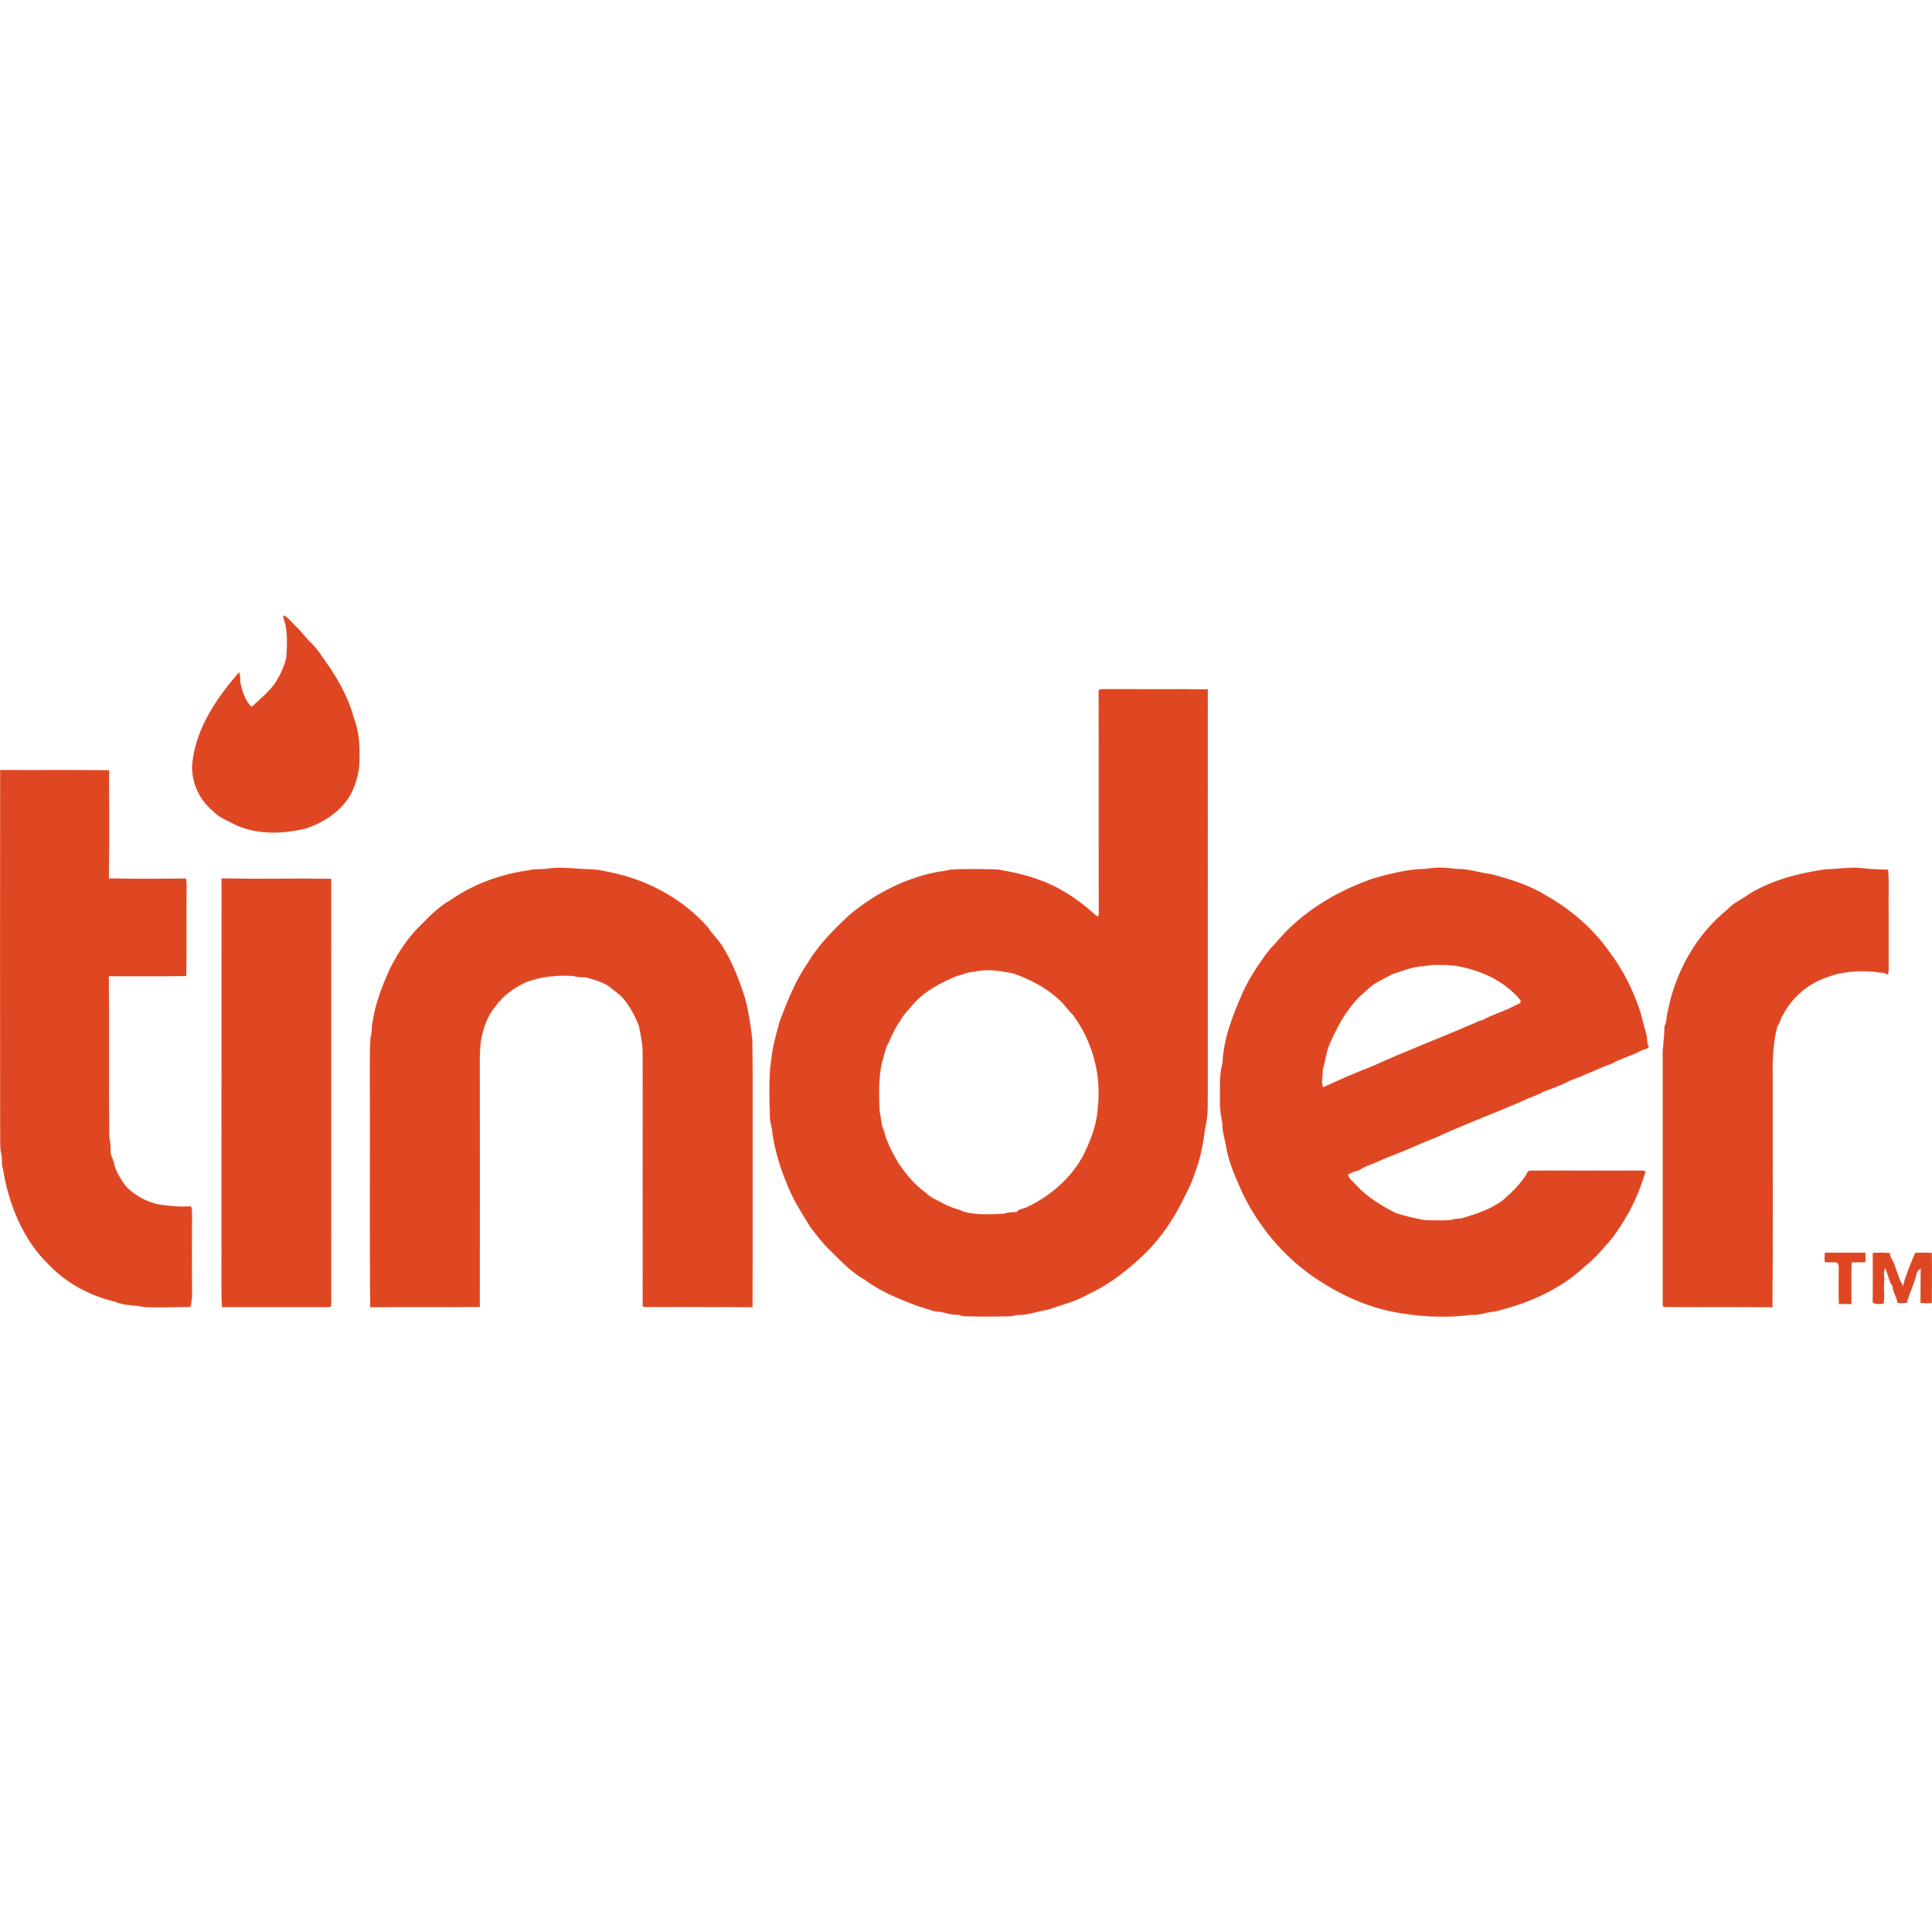
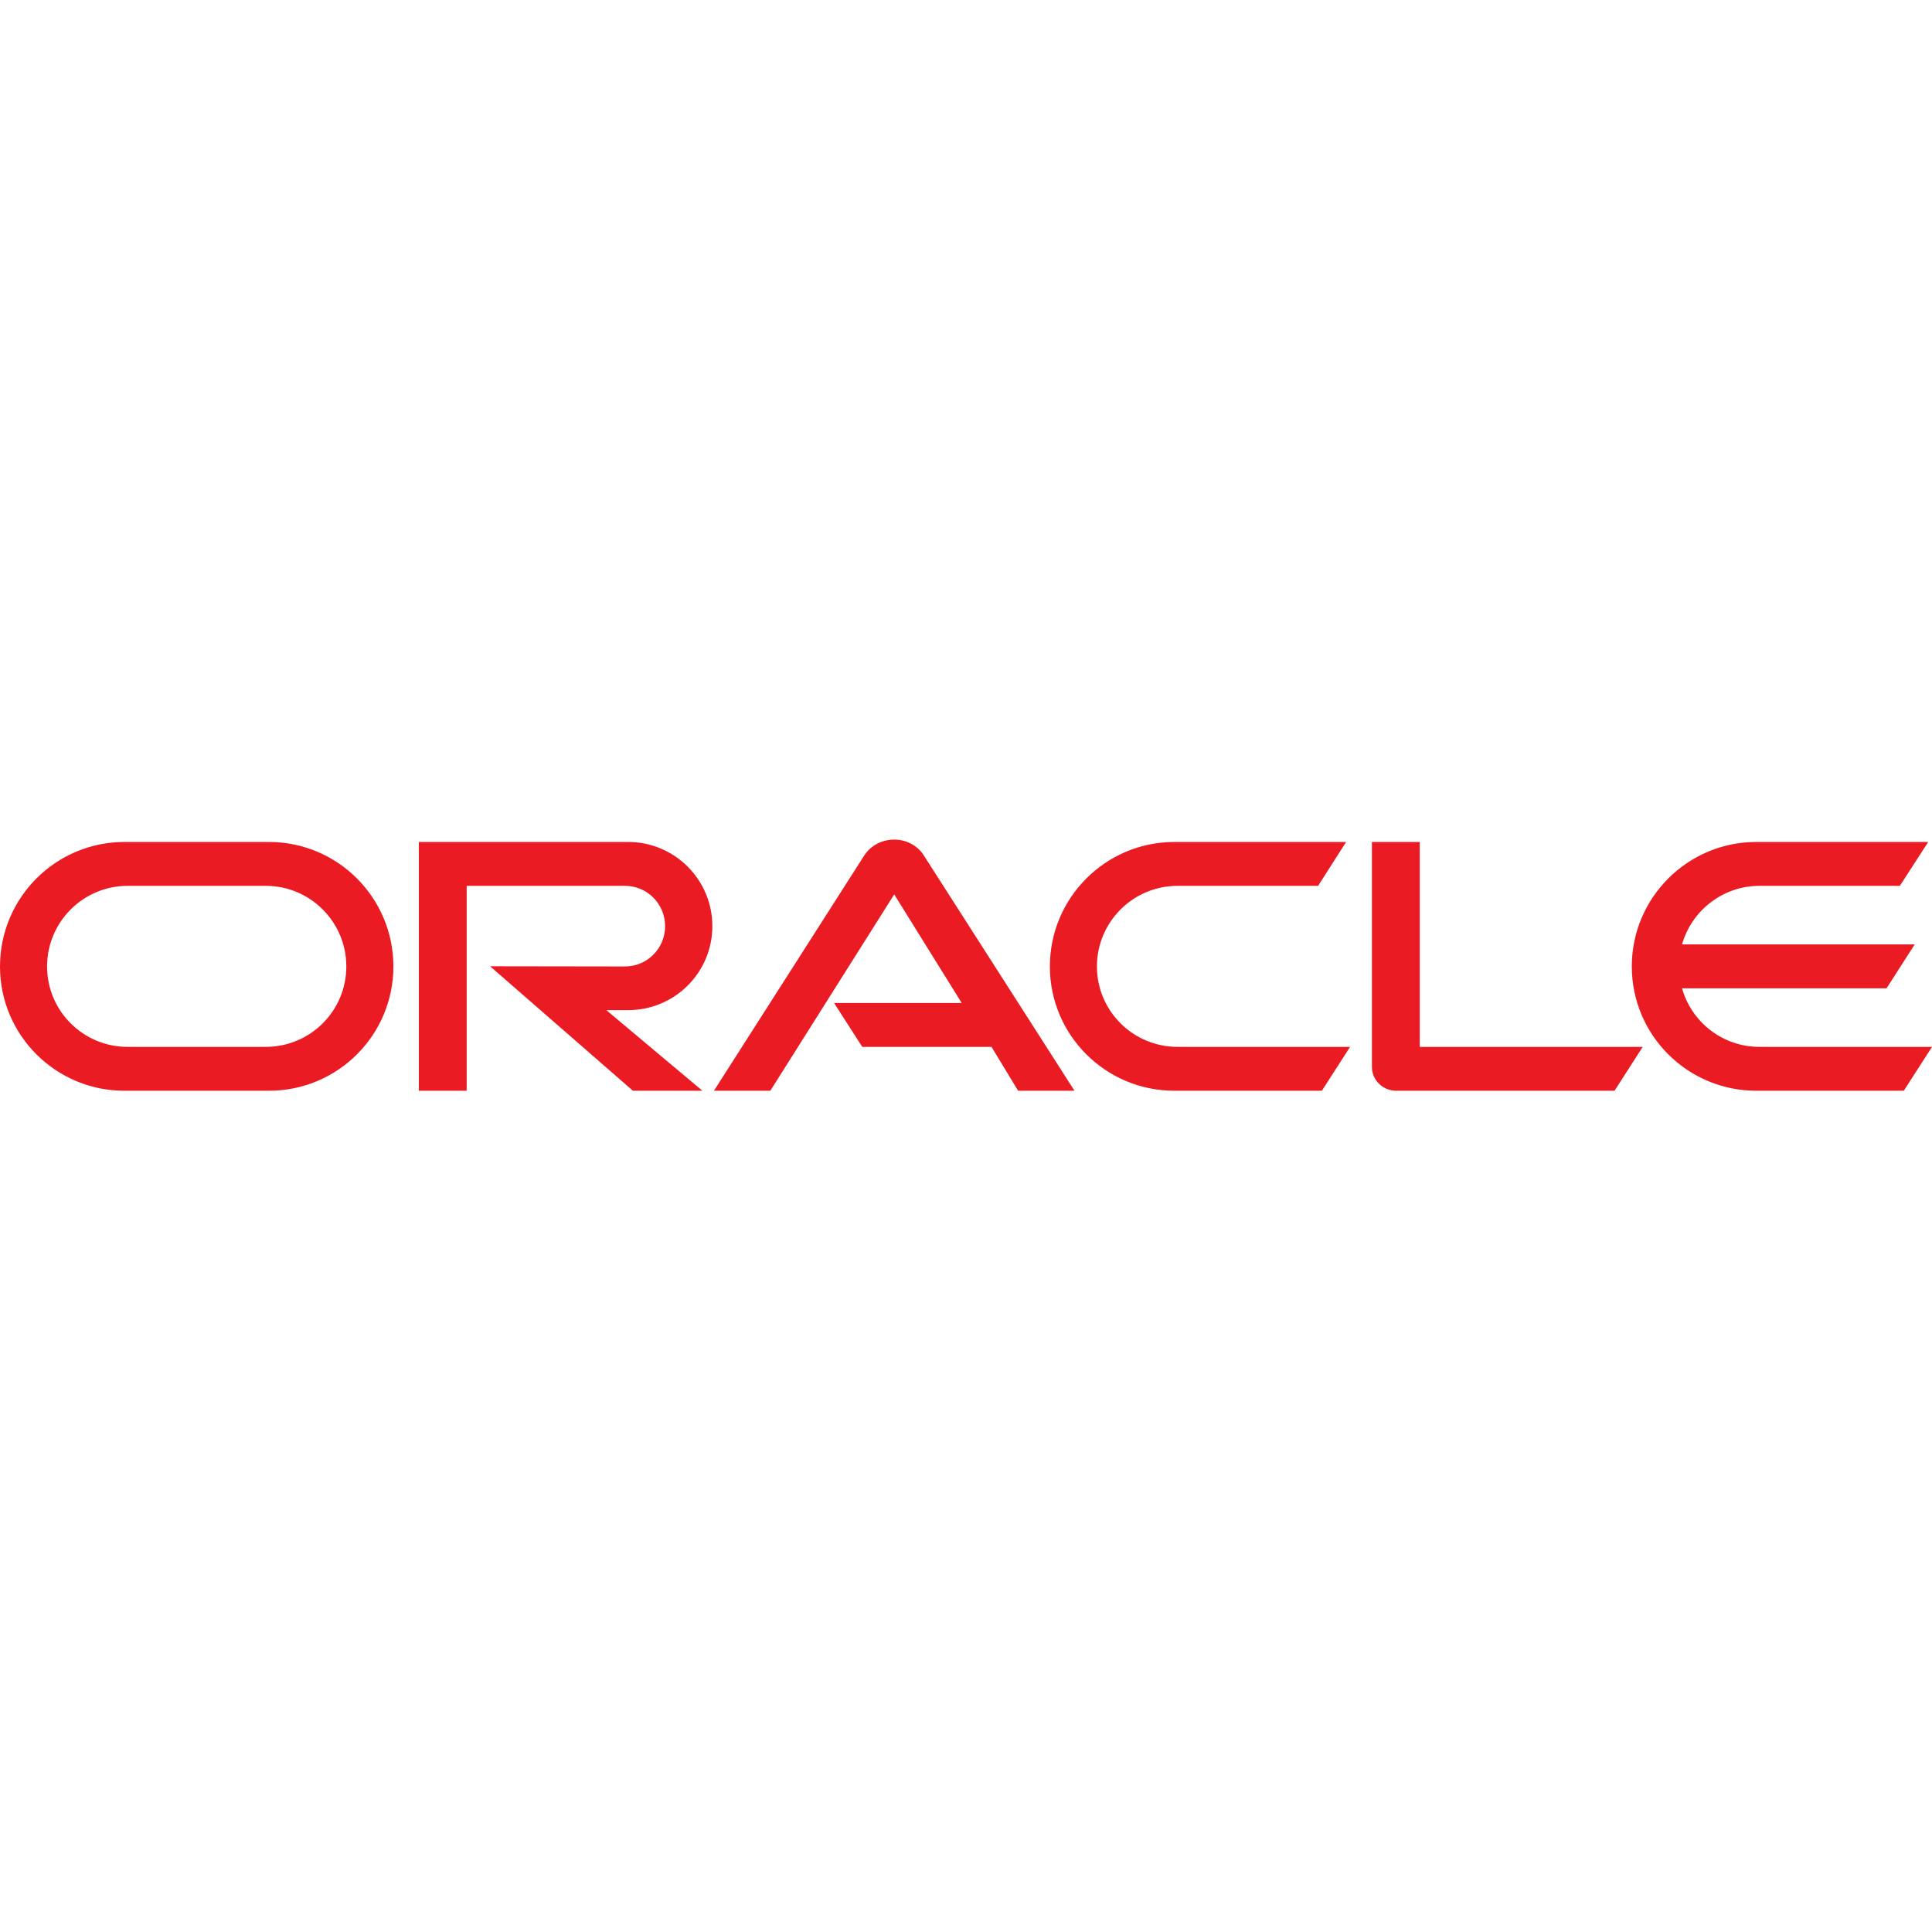
- <svg xmlns="http://www.w3.org/2000/svg" width="800px" height="800px" viewBox="25.278 -262.137 1248.358 1248.358">
-   <path d="M208.6 135.5c3 1.4 4.9 4.3 7.3 6.6 3.9 3.4 6.801 7.9 10.601 11.4 4.7 4.5 7.7 10.2 11.6 15.3 6.8 10.3 12.8 21.3 15.9 33.3 3.2 8.2 3.7 17.1 3.5 25.9.2 8-2 15.9-5.601 23.1-6.199 10.9-17.399 18.2-29.1 22.1-14.6 3.5-30.7 4.1-44.8-2.1-5.101-2.8-10.9-4.7-15-9.1-9.5-7.8-15-20.5-13.2-32.8 2.8-21.9 15.9-40.7 29.9-56.9 1.3 2.4.199 5.2 1.1 7.7 1.2 5.3 3.1 10.9 7.1 14.7 4.9-4.5 10.101-9 14.301-14.2 3.8-5.6 6.899-11.8 8.199-18.4.301-8.4 1.101-17.2-2.1-25.2l.3-1.4zM25.4 235.4c23.4.2 46.9-.2 70.301.2 0 23.3.199 46.6-.101 69.9 16.601.3 33.2.1 49.9.1.2 1.8.3 3.6.3 5.4-.2 19.2.1 38.3-.2 57.5-16.7.2-33.3 0-50 .1.3 34.5-.1 68.9.2 103.4.6 3 1 6 .9 9.1-.301 2.801 1.399 5.101 2 7.7 1.3 6 4.6 11.4 8.399 16.101 5.601 5.6 12.8 9.5 20.5 11.199 7 1.101 14 1.7 21.101 1.2.399 1.2.6 2.4.6 3.7-.1 18-.1 36 0 53.9 0 2.5-.5 5-.9 7.399-10.1 0-20.199.7-30.3 0-6-1.3-12.399-.7-18.2-3.3-16.1-3.8-31.5-11.8-43-23.9C40 538.8 30.9 515.8 27.2 493c-1-2.5-.4-5.4-.801-8.1-1.399-5.5-.8-11.301-1-16.9-.099-77.5-.099-155.1.001-232.6zM367 300.2c4.199-1.1 8.699-.3 12.899-1.2 8.8-1.1 17.5.3 26.2.6 6.1-.1 12 1.7 18 2.9 22.3 5.4 43.4 17.3 58.7 34.7 2.7 4.5 6.8 7.8 9.399 12.4 6.5 10.3 10.801 21.8 14.5 33.4 2.301 8.5 3.5 17.3 4.601 26 .5 19.3.2 38.7.3 58-.1 38.5.1 77-.1 115.5-23.4-.3-46.7-.1-70-.2-.2-.1-.7-.5-.9-.7-.1-53.899 0-107.8 0-161.6.1-6.6-1.1-13-2.5-19.3-2.5-6.4-5.7-12.5-10.1-17.7-2.601-3.1-6.2-5.1-9.101-7.8-4.5-3-9.8-4.4-14.899-5.8-2.7-.2-5.4 0-7.9-.9-10.7-.7-21.6.2-31.6 4.3-7.301 3.5-14.101 8.3-18.9 15-7.9 9.4-10.5 22.2-10.3 34.2 0 53.4.1 106.9 0 160.3-23.601.2-47.2-.1-70.8.2-.4-51.5 0-103.1-.2-154.6.1-6.601-.1-13.2.4-19.801 1.3-3.3.399-6.899 1.399-10.1 1.8-12.2 6.4-23.8 11.5-34.9 5-9.7 11-19 18.8-26.7 6.101-6.2 12.4-12.7 20.101-17C331.4 309 349 302.7 367 300.2zM1205 299.6c8.699-.2 17.3-1.9 26-.5 4.699.6 9.5.5 14.199.7.9 8.7.2 17.5.4 26.2v35c0 2.2.3 4.5-.6 6.6-2.301-1.699-5.4-1.1-8-1.8-10.601-.899-21.5-.399-31.5 3.601-11.9 4.1-22.301 12.8-28.101 24.1-1.7 2.1-1.7 5.1-3.6 7.1-3.101 11.2-3.3 22.9-3.101 34.4-.1 49.2.301 98.3-.199 147.5-23.301-.3-46.7 0-70.101-.2-.2-.2-.5-.6-.7-.8v-160.5c-.3-6.7 1.2-13.2 1.101-19.8 1.6-3.2 1.2-6.9 2.2-10.2 5-25.3 18.3-49.2 38.5-65.5 3.899-4.4 9.5-6.5 14.1-10C1170.5 306.4 1187.8 302 1205 299.6zM168.5 305.5c23.6.4 47.2-.1 70.8.2 0 91.5-.1 182.899 0 274.3 0 .9 0 2.7-1.4 2.4h-69.199c-.601-15.1-.101-30.3-.301-45.4.1-77.1 0-154.3.1-231.5zM909 491.1c6-2.3 11.8-5.3 17.899-7.399 8.8-3.4 17.4-7.5 26.2-10.9 18.2-8.399 37-15.399 55.4-23.3 4.399-2.4 9.399-3.5 13.699-6.1 4.9-1.9 9.801-3.601 14.601-5.801 4.2-2.5 9-3.5 13.3-5.699 5.7-2.301 11.2-4.9 17-7 5.9-3.301 12.5-4.9 18.4-8.101 1.6-1.1 4.199-.8 5.199-2.7-1.699-2.399-.8-5.399-1.699-8-1.301-4.699-2.601-9.3-3.7-13.899-4.5-13.9-11-27.2-19.8-38.8-10.7-15.5-25.4-28-41.7-37.2-10.7-6.5-22.7-10.2-34.7-13.4-7.4-.9-14.5-3.5-22-3.4-6.8-.9-13.8-1.3-20.5-.1-11.9.2-23.3 3.1-34.6 6.4-19.7 6.9-38.4 17.4-53.5 31.9-4.5 4.2-8.2 9.1-12.5 13.4-6.7 8.6-12.801 17.7-17.4 27.5-6.5 14.7-12.7 30.1-13.4 46.4-2.199 7.8-1.5 16-1.6 24-.2 5.1.6 10.1 1.6 15-.3 5.199 1.7 10 2.4 15 1.7 10.6 6.4 20.399 10.7 30.199 11.8 24.2 30.399 45.2 53.7 58.9 15.3 9.4 32.3 16.1 50.1 18.6 14.5 2.301 29.4 2.7 44 .801 5 .399 9.8-1.801 14.8-2.101 21.3-5 42.2-14 58.3-29.1 4.801-3.8 9.301-8.3 13.101-13.101 6.399-6.5 11-14.399 15.6-22.199 4.4-8.301 8-17.101 10.601-26.2-1.4-.601-3-.4-4.4-.4-23.4.101-46.7-.1-70.1 0-2.2 0-2.2 3-3.601 4.2-4 5.8-9.1 10.7-14.5 15.3-7.8 5.601-17 8.601-26.1 11.3-2.4.301-4.7.2-6.9 1.101-5.6.399-11.3.2-17 .1-6.3-1.2-12.6-2.6-18.7-4.6-9.399-4.8-18.6-10.3-25.699-18.101-1.801-2.199-4.7-3.899-5.301-6.8 1.601-.7 3.101-1.8 4.9-2.1 2.9-.5 5.099-2.8 7.9-3.6zm-28.801-50.6c-1.399-3.5-.1-7.6-.3-11.3 1.601-5.101 2.101-10.5 4-15.601 4.8-11.3 10.7-22.399 19.3-31.3 4-3.3 7.4-7.3 12-9.8 3.4-1.8 6.7-3.8 10.2-5.4 6.5-1.899 12.8-4.899 19.601-4.899 6.199-1.5 12.6-.7 18.899-.601 16.5 2.301 33.101 9.4 43.8 22.5 1.101 2.601-2.6 2.801-4.1 3.801-6.5 3.6-13.8 5.399-20.3 9.1-2.9.5-5.4 2.3-8.2 3.2-20.7 9-41.8 16.899-62.3 26.3-10.999 4.3-21.899 8.9-32.6 14zM805.699 183.3c-21.899-.2-43.8 0-65.699-.1-1.601.2-3.5-.5-4.801.7.2 47 0 94.1.101 141.1-.101 1.7.3 3.4-.4 5-2-.3-3-2.2-4.5-3.3-10.1-8.7-21.399-16.1-34-20.4-8.5-3.3-17.399-5-26.399-6.6-10.2-.2-20.5-.5-30.801.1-1.1.3-2.1.6-3.199.7-22.9 3.2-44.301 13.9-61.9 28.6-9.8 9.2-19.6 18.8-26.5 30.4-8.1 11.5-13.3 24.7-18.3 37.7-2.3 8.2-4.601 16.3-5.601 24.7-1.9 12.9-1.1 26.1-.9 39.1.5 3.4 1.6 6.6 1.7 10 1.8 11 5 21.8 9.399 32.1 3.7 9.9 9.7 18.9 15.2 27.9 3.9 5 7.7 10.2 12.4 14.6 7 6.9 13.899 14.4 22.699 19.2 10.4 7.9 22.7 12.601 34.7 17.2 4.4.8 8.5 3.3 13 3.4 3.8.3 7.3 2.1 11.101 1.899 2-.2 3.8 1.2 5.899 1 9.7.3 19.5.3 29.2 0 1.6 0 3.2-.7 4.9-.8 6.699.1 12.899-2.5 19.399-3.4 8.5-3.1 17.601-5.1 25.5-9.699 11.7-5.4 22.3-13 31.8-21.601 12-10.399 21.7-23.399 28.9-37.6 3.1-6.3 6.6-12.4 8.6-19.2 3.801-9.4 5.5-19.4 6.801-29.3 2.199-8.7 1.5-17.8 1.699-26.8.002-85.499.002-170.999.002-256.599zM734.6 454.1c-.6 10.601-4.6 20.7-9.3 30.2-7.9 14.9-21.2 26.3-36.3 33.5-2.301 1.2-5.301 1.101-6.9 3.3-2.8 0-5.6.101-8.3 1.101-8.601.2-17.5 1-25.9-1.4-3.6-1.7-7.6-2.399-11.2-4.3-4.5-2.5-9.6-4.2-13.3-8-7-4.9-12.399-11.6-17.3-18.5-3.9-6.7-7.8-13.6-9.6-21.2-2-4-1.801-8.5-2.9-12.7-.3-10.699-.9-21.699 1.6-32.1 1.101-3.3 1.801-6.8 3-10.1 2.9-5.301 4.7-11.2 8.5-16 2-4.2 5.5-7.301 8.301-10.9 7.5-8.6 17.8-14.1 28.199-18.4 3.9-.899 7.7-2.899 11.801-2.899 8.3-2.101 16.899-.4 25.1 1.1 10.8 3.9 21.5 9.3 29.9 17.3 3.1 2.9 5.399 6.5 8.5 9.4C731.3 410.7 737.199 432.8 734.6 454.1zM1204.4 547.3h26.2c.1 2 .1 4 0 6-3 .4-6-.1-8.9.3-.399 9 0 17.9-.199 26.9-2.7-.2-5.4-.2-8-.1-.301-7.101-.2-14.301-.101-21.4 0-1.9.4-4.1-1.3-5.4-2.6-.399-5.2.101-7.8-.3-.101-2-.101-4 .1-6zM1235.4 547.4c3.7-.101 7.4-.301 11.101.199-.2 2.9 2.199 4.9 2.899 7.601 1 3.399 2.5 6.6 3.5 10 .8 1.5 2.2 2.8 1.7 4.7 2-7.801 5.1-15.2 8.2-22.5 3.5-.101 7.1-.2 10.7 0 .199 10.699 0 21.6 0 32.3-2.4.2-4.801.2-7.301 0 .101-7.5 0-15 .2-22.4-.899.8-1.8 1.5-2.5 2.5-1.3 6.8-4.8 13-6.5 19.8-2 .301-3.899.301-5.899.101-.601-3.8-3.301-6.9-3.301-10.8-2.699-3.301-2.8-8-4.899-11.7-1.4 2.7-.3 5.899-.601 8.8-.399 4.7.5 9.5-.399 14.2-2.4 0-5.101.8-7-.9.3-10.601 0-21.201.1-31.901z" fill="#df4723" stroke="#df4723" stroke-width=".094" />
+ <svg xmlns="http://www.w3.org/2000/svg" width="800px" height="800px" viewBox="0 -222.5 512 512" preserveAspectRatio="xMidYMid">
+   <path d="M221.034 43.303h33.832l-17.889-28.781-32.833 52.037h-14.942l39.935-62.508c1.736-2.525 4.63-4.051 7.84-4.051 3.104 0 5.998 1.473 7.682 3.946l40.093 62.613H269.81l-7.05-11.628h-34.253l-7.472-11.628zM376.251 54.93V.631h-12.68v59.614c0 1.631.631 3.21 1.841 4.42s2.841 1.894 4.63 1.894h57.825l7.472-11.628H376.25zm-209.78-9.734c12.313 0 22.31-9.944 22.31-22.256 0-12.313-9.997-22.31-22.31-22.31h-55.473V66.56h12.676v-54.3h41.956c5.893 0 10.628 4.789 10.628 10.682 0 5.892-4.735 10.68-10.628 10.68l-35.747-.052 37.851 32.99h18.416l-25.466-21.362h5.788zM32.97 66.559C14.77 66.56 0 51.827 0 33.622 0 15.416 14.77.632 32.97.632h38.32c18.204 0 32.963 14.784 32.963 32.99 0 18.205-14.759 32.937-32.964 32.937H32.97zm37.468-11.628c11.791 0 21.341-9.524 21.341-21.31 0-11.785-9.55-21.361-21.341-21.361h-36.62c-11.787 0-21.342 9.576-21.342 21.362 0 11.785 9.555 21.309 21.341 21.309h36.62zm240.78 11.628c-18.204 0-32.99-14.732-32.99-32.937 0-18.206 14.786-32.99 32.99-32.99h45.514l-7.42 11.628H312.06c-11.786 0-21.362 9.576-21.362 21.362 0 11.785 9.576 21.309 21.362 21.309h45.723l-7.472 11.628h-39.093zm155.06-11.628c-9.734 0-17.995-6.524-20.52-15.522h54.194l7.471-11.628h-61.665c2.525-8.945 10.786-15.521 20.52-15.521h37.2L511 .63h-45.565c-18.205 0-32.99 14.785-32.99 32.99 0 18.206 14.785 32.938 32.99 32.938h39.094L512 54.931h-45.723z" fill="#EA1B22" />
</svg>
